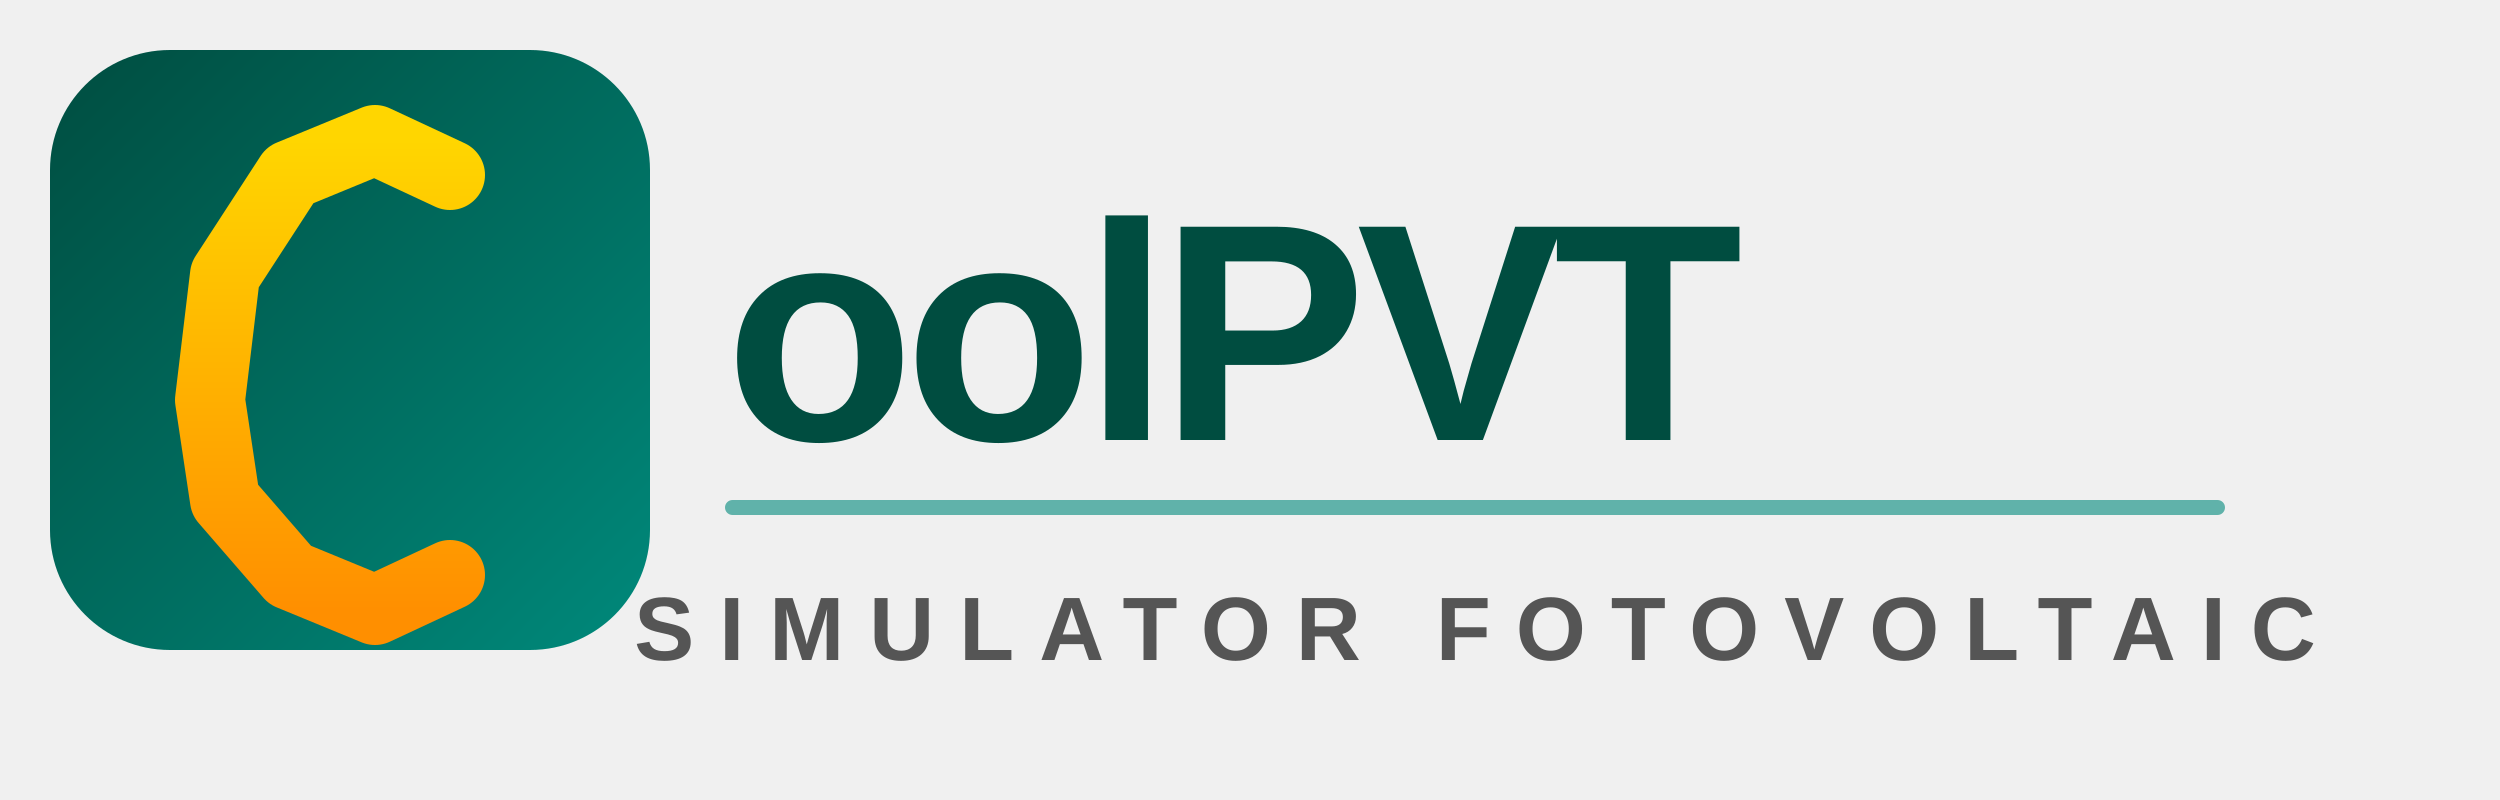
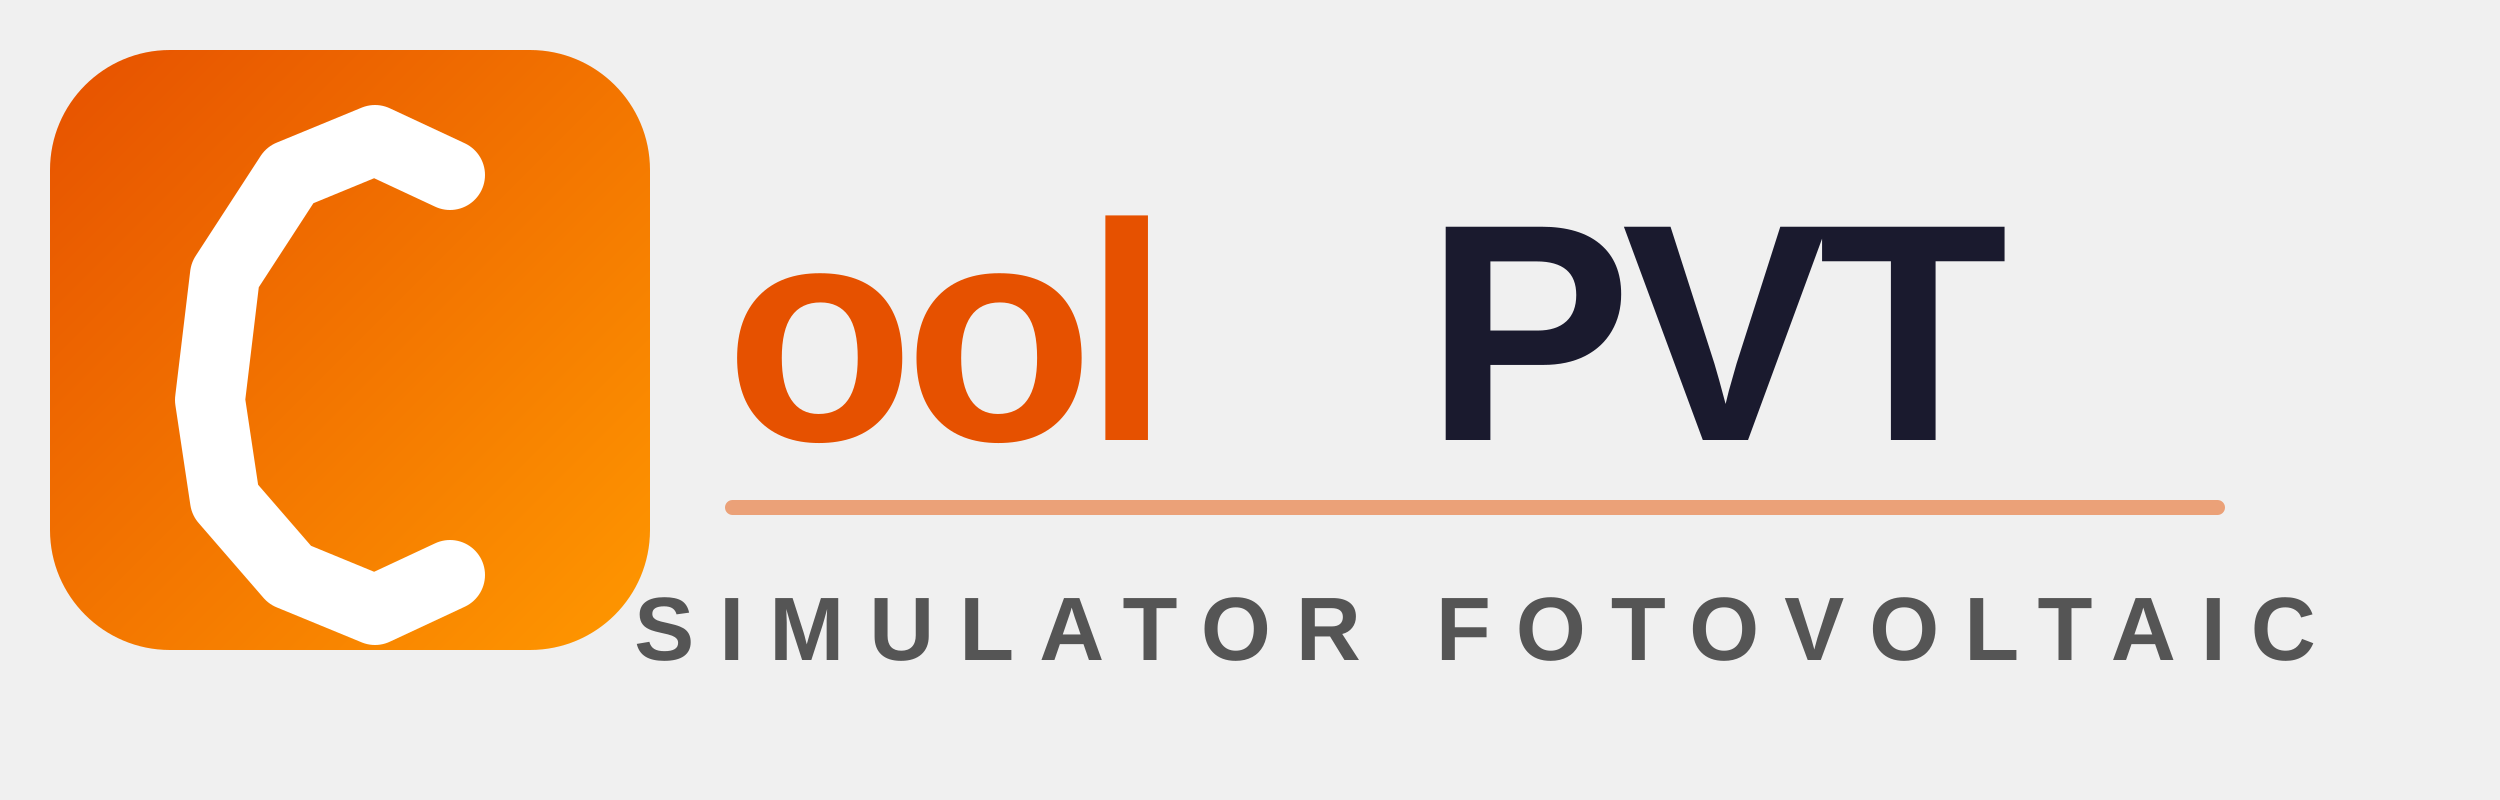
<svg xmlns="http://www.w3.org/2000/svg" width="500" height="160" viewBox="0 0 500 160">
  <defs>
    <linearGradient id="gradC" x1="0%" y1="0%" x2="100%" y2="100%">
-       <stop offset="0%" style="stop-color:#004D40;stop-opacity:1" />
-       <stop offset="100%" style="stop-color:#00897B;stop-opacity:1" />
+       <stop offset="0%" style="stop-color:#E65100;stop-opacity:1" />
+       <stop offset="100%" style="stop-color:#FF9800;stop-opacity:1" />
    </linearGradient>
    <linearGradient id="gradCb" x1="0%" y1="0%" x2="0%" y2="100%">
      <stop offset="0%" style="stop-color:#FFD600;stop-opacity:1" />
      <stop offset="100%" style="stop-color:#FF8F00;stop-opacity:1" />
    </linearGradient>
  </defs>
  <rect x="10" y="10" width="120" height="120" rx="24" fill="url(#gradC)" />
-   <path d="M90 35 L75 28 L58 35 L45 55 L42 80 L45 100 L58 115 L75 122 L90 115" fill="none" stroke="url(#gradCb)" stroke-width="14" stroke-linecap="round" stroke-linejoin="round" />
-   <text x="145" y="88" font-family="'Segoe UI', Arial, sans-serif" font-size="62" font-weight="900" fill="#004D40" letter-spacing="-2">oolPVT</text>
-   <rect x="145" y="100" width="300" height="3" rx="1.5" fill="#00897B" opacity="0.6" />
+   <path d="M90 35 L75 28 L58 35 L45 55 L42 80 L45 100 L58 115 L75 122 L90 115" fill="none" stroke="white" stroke-width="14" stroke-linecap="round" stroke-linejoin="round" />
+   <text x="145" y="88" font-family="'Segoe UI', Arial, sans-serif" font-size="62" font-weight="900" fill="#E65100" letter-spacing="-2">ool</text>
+   <text x="285" y="88" font-family="'Segoe UI', Arial, sans-serif" font-size="62" font-weight="900" fill="#1a1a2e" letter-spacing="-2">PVT</text>
+   <rect x="145" y="100" width="300" height="3" rx="1.5" fill="#E65100" opacity="0.5" />
  <text x="295" y="132" font-family="Arial, sans-serif" font-size="18" fill="#555" text-anchor="middle" letter-spacing="5" font-weight="700">SIMULATOR FOTOVOLTAIC</text>
</svg>
